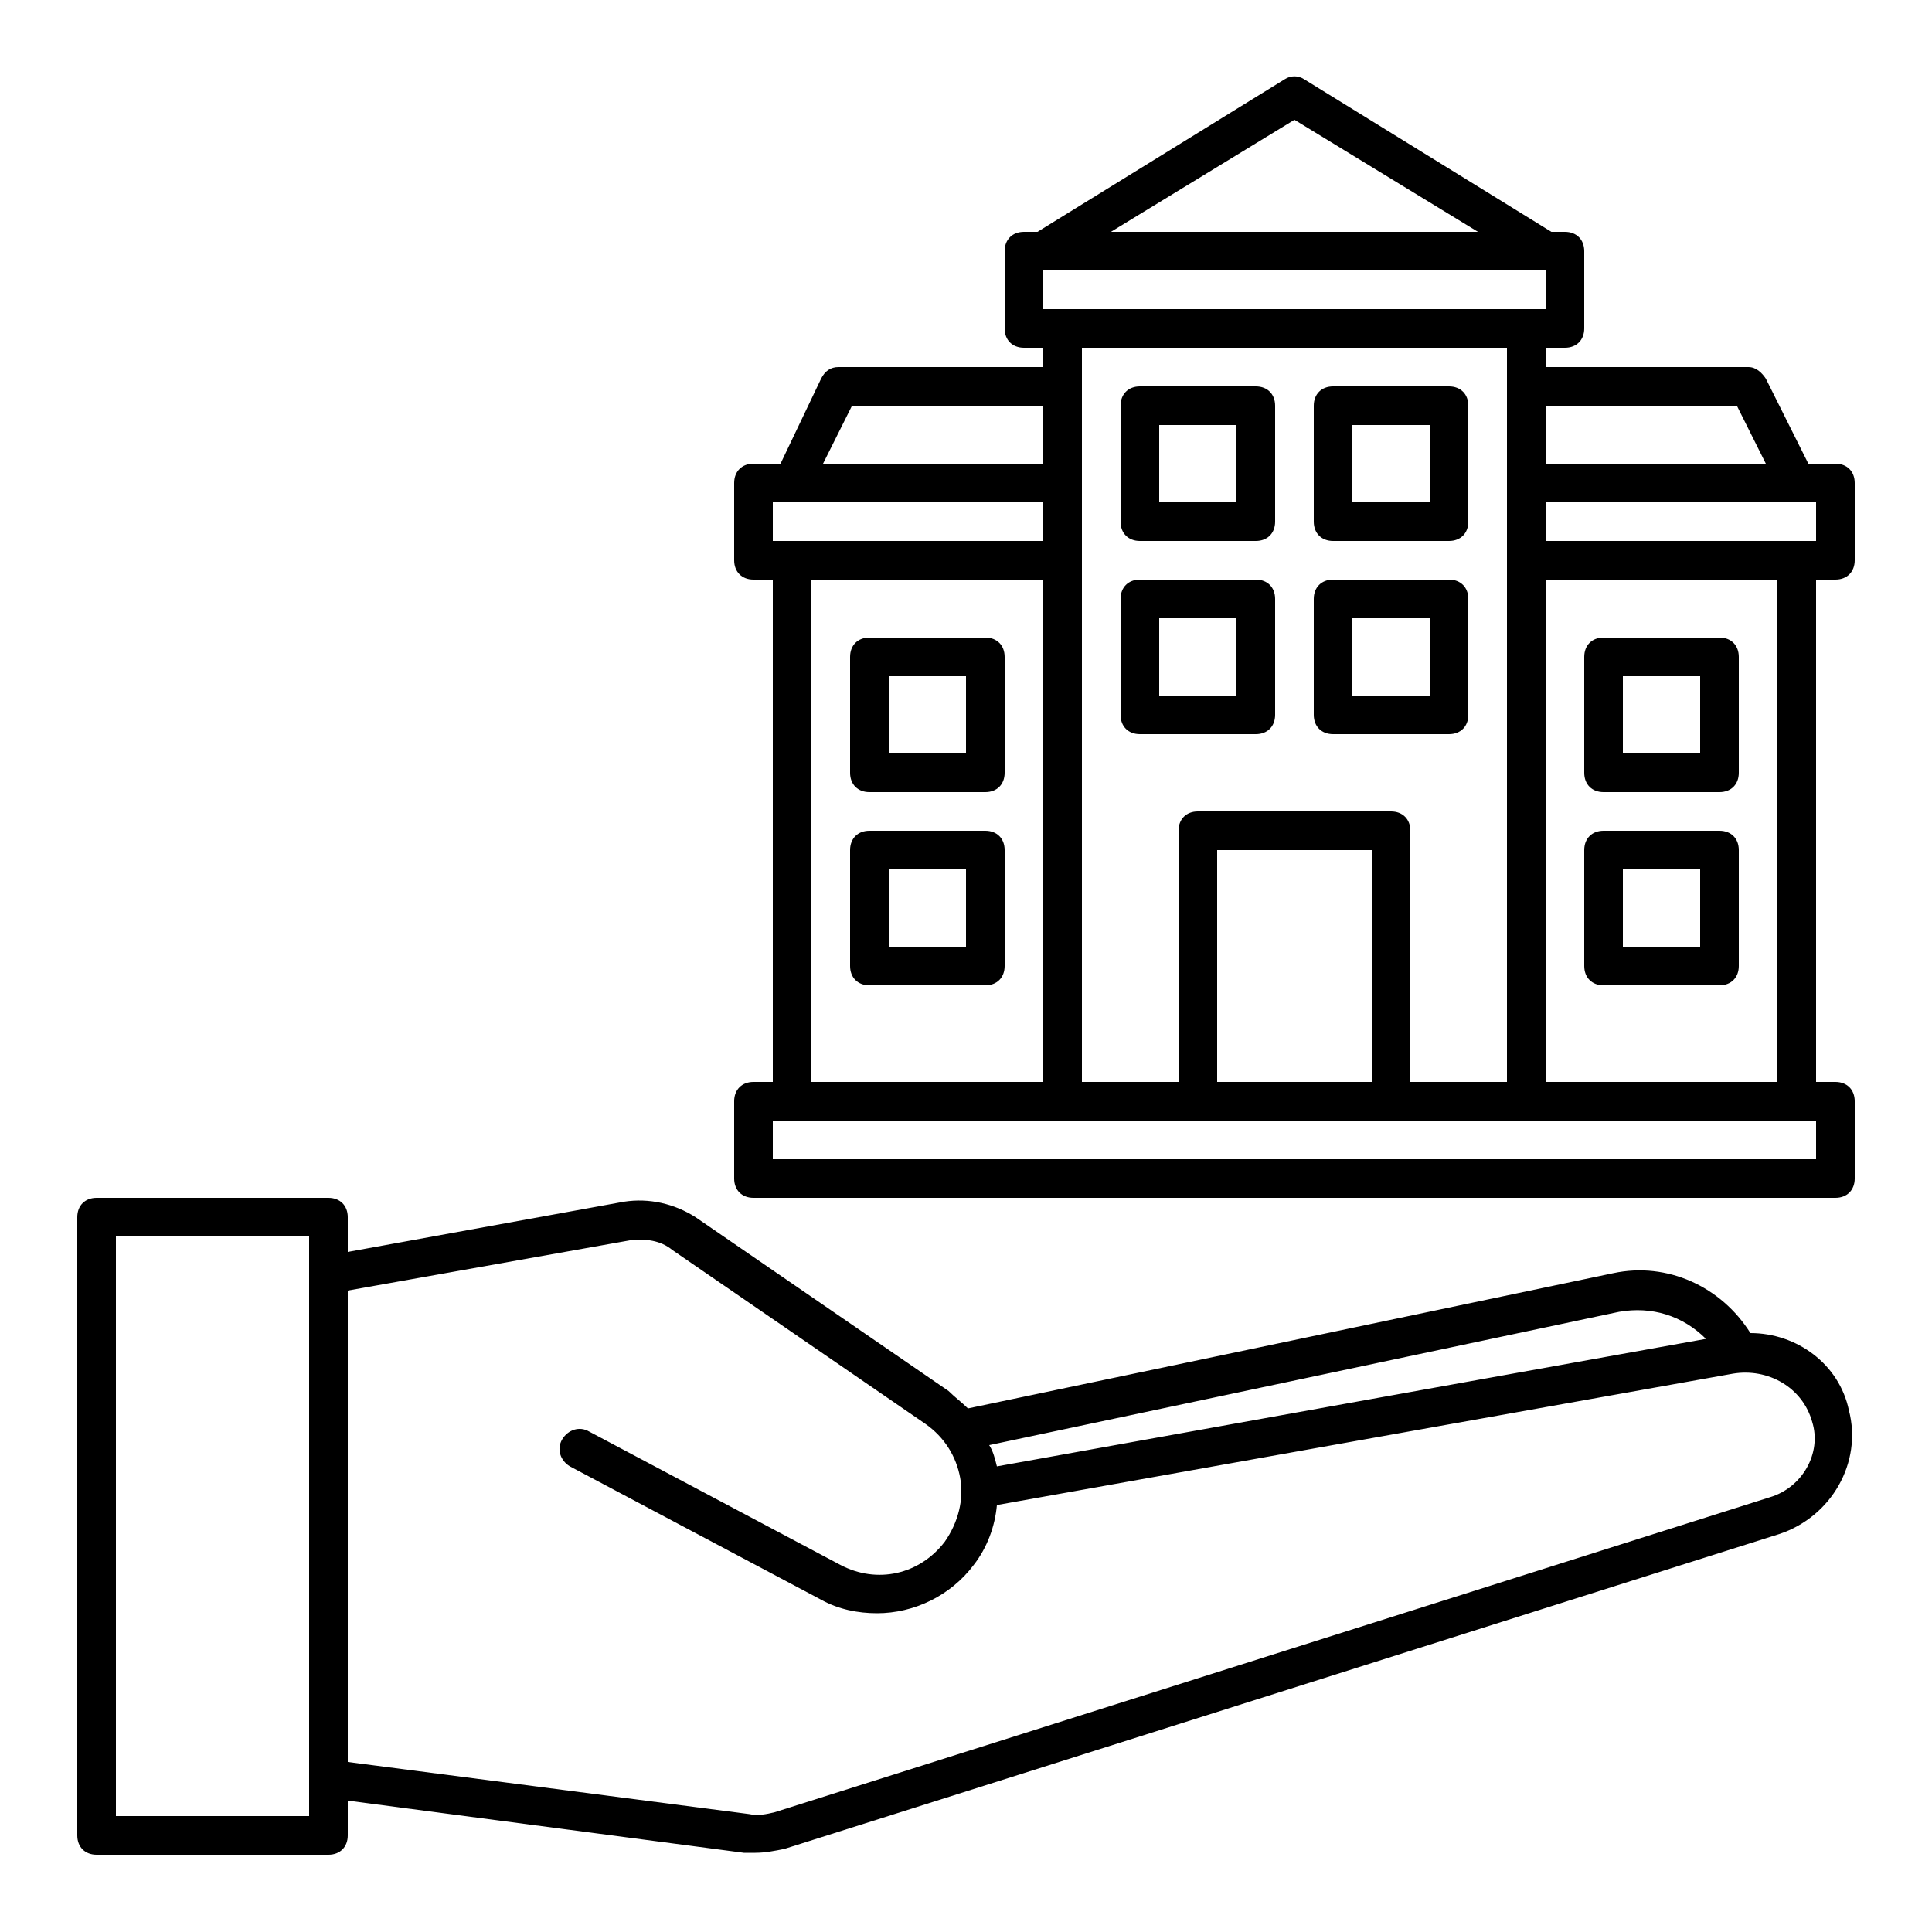
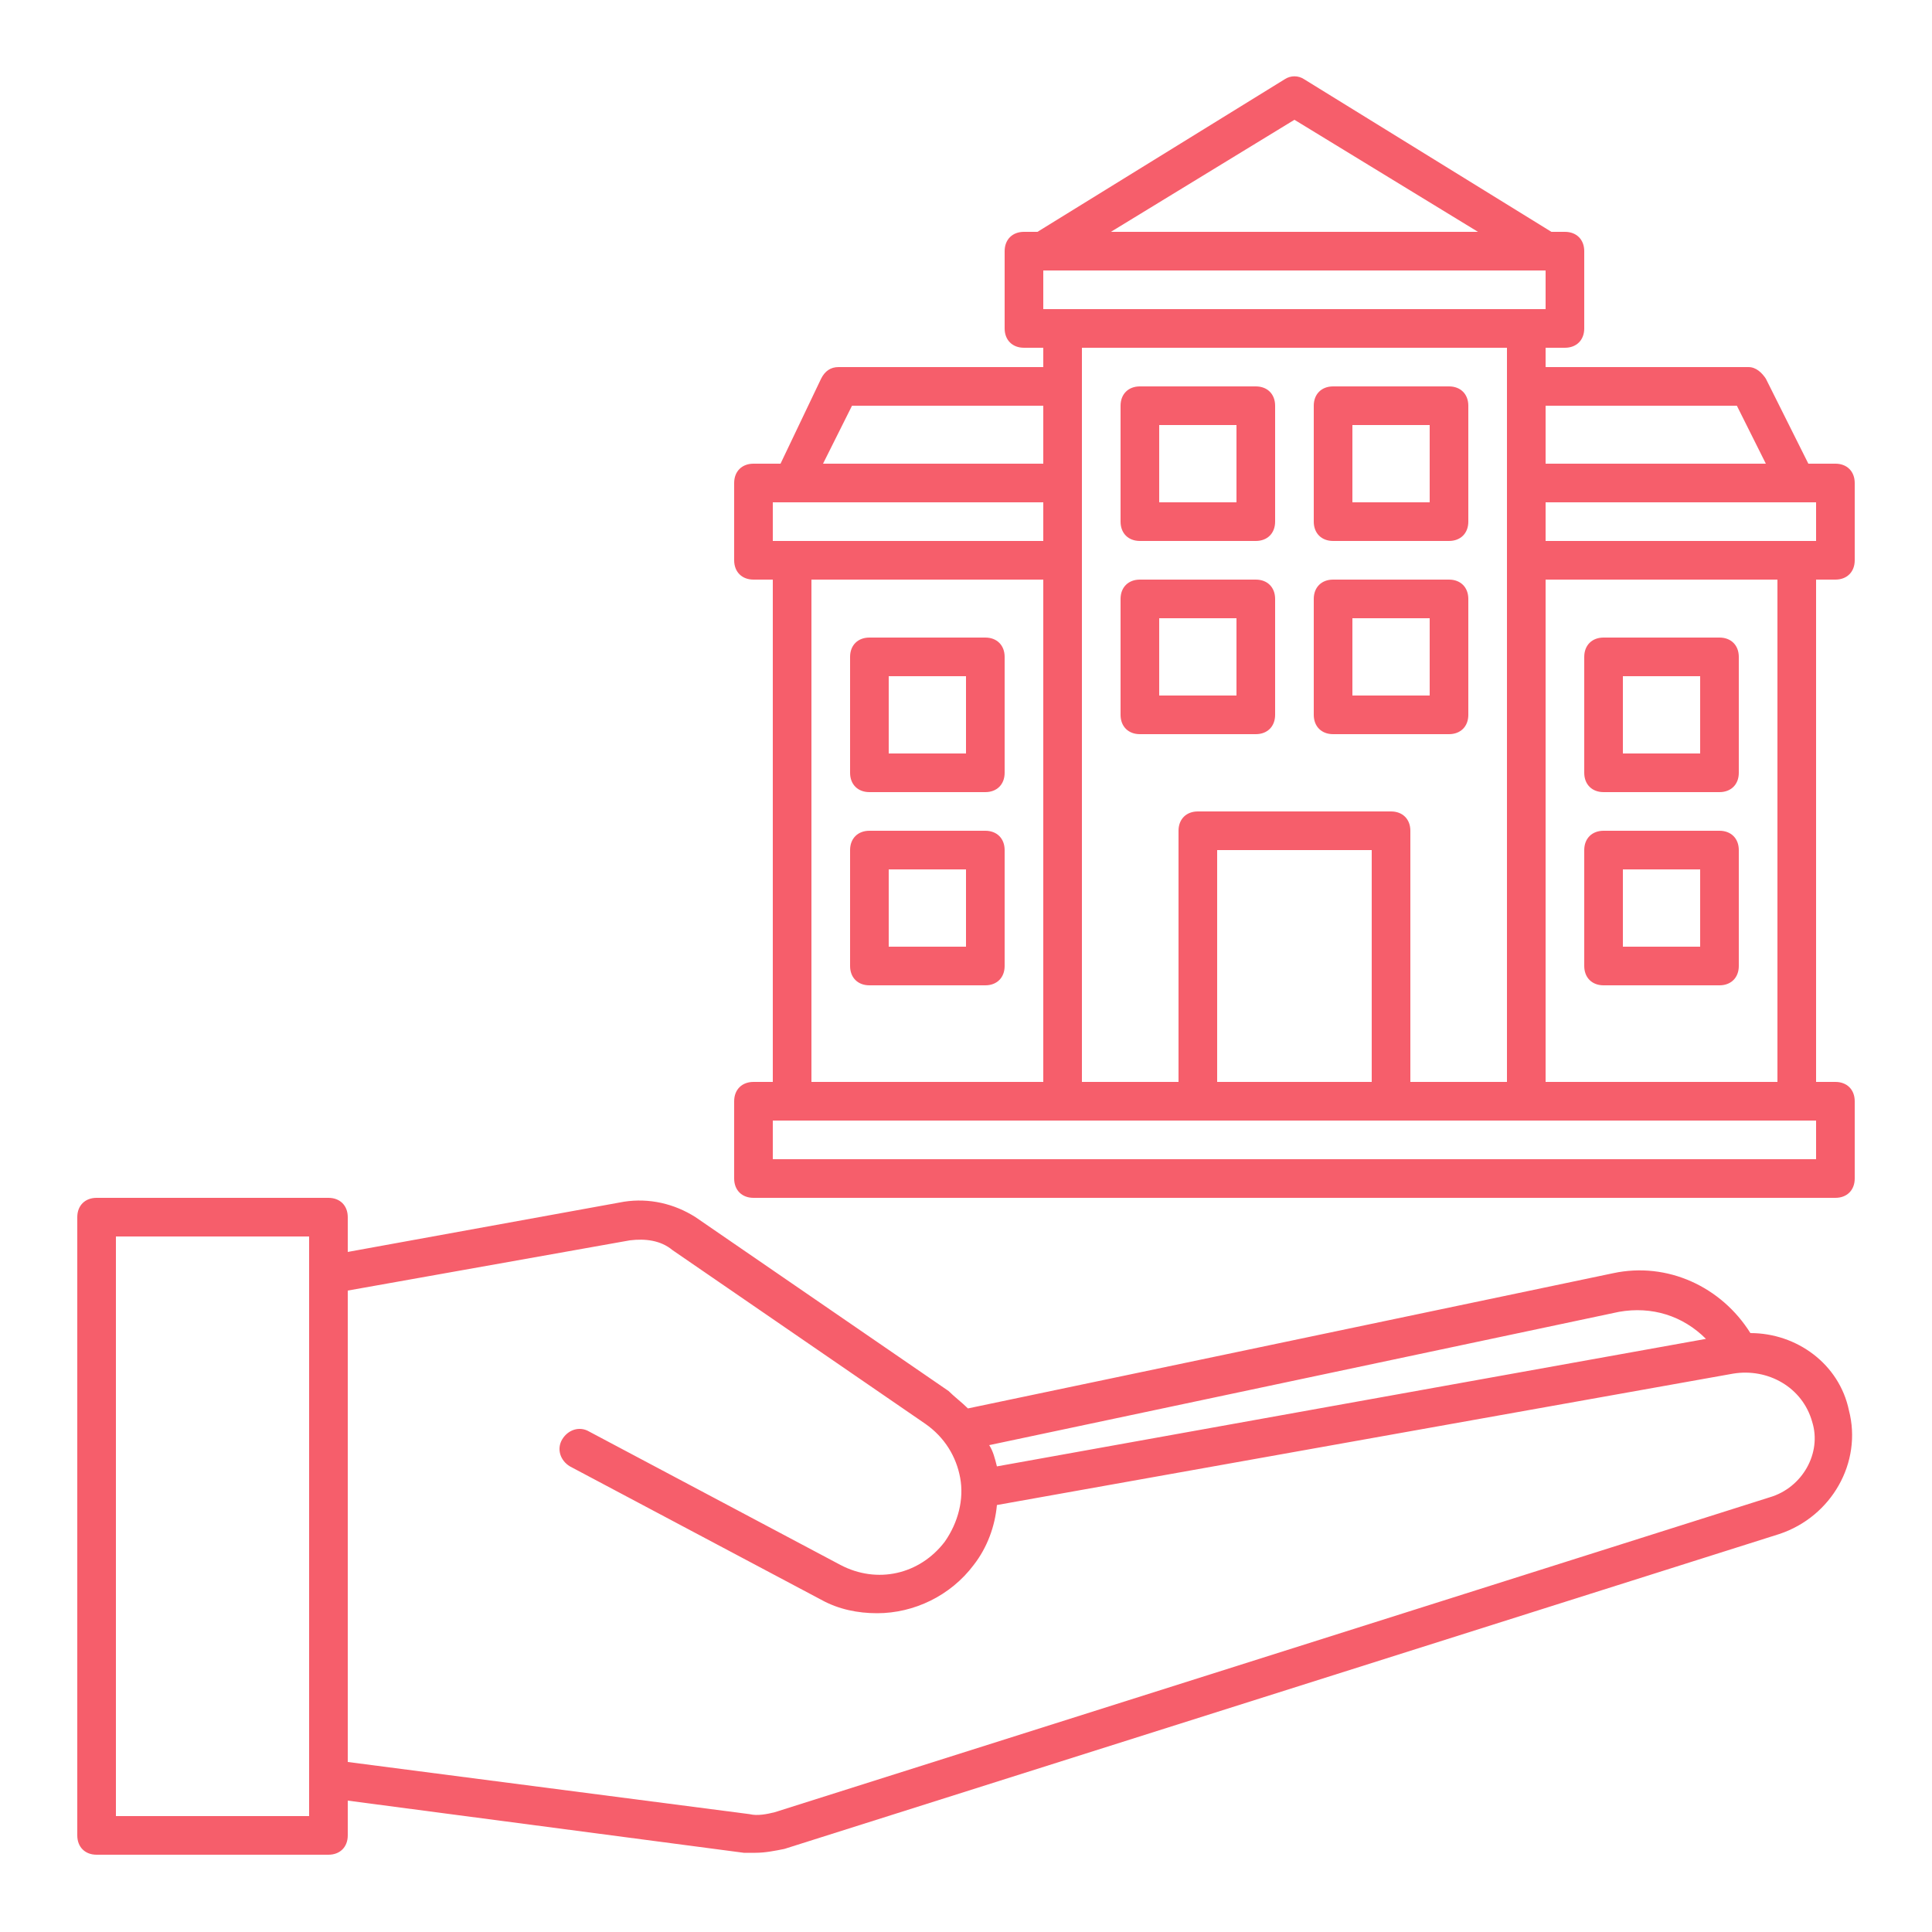
<svg xmlns="http://www.w3.org/2000/svg" width="100px" height="100px" viewBox="0 0 100 100" style="enable-background:new 0 0 100 100;" version="1.1" xml:space="preserve">
  <g id="jackhammer" />
  <g id="drilling_machine" />
  <g id="hammer" />
  <g id="measuring_tape" />
  <g id="wrench" />
  <g id="saw" />
  <g id="building" />
  <g id="wall" />
  <g id="crane" />
  <g id="barrier_sign" />
  <g id="concept" />
  <g id="shovel" />
  <g id="architecture" />
  <g id="safety_helmet" />
  <g id="worker" />
  <g id="teamwork" />
  <g id="roller_brush" />
  <g id="designs">
-     <g>
+     <g fill="#F65E6B">
      <path d="M59,28h6c0.6,0,1-0.4,1-1v-6c0-0.6-0.4-1-1-1h-6c-0.6,0-1,0.4-1,1v6C58,27.6,58.4,28,59,28z M60,22h4v4h-4V22z" />
      <path d="M69,28h6c0.6,0,1-0.4,1-1v-6c0-0.6-0.4-1-1-1h-6c-0.6,0-1,0.4-1,1v6C68,27.6,68.4,28,69,28z M70,22h4v4h-4V22z" />
      <path d="M59,38h6c0.6,0,1-0.4,1-1v-6c0-0.6-0.4-1-1-1h-6c-0.6,0-1,0.4-1,1v6C58,37.6,58.4,38,59,38z M60,32h4v4h-4V32z" />
      <path d="M69,38h6c0.6,0,1-0.4,1-1v-6c0-0.6-0.4-1-1-1h-6c-0.6,0-1,0.4-1,1v6C68,37.6,68.4,38,69,38z M70,32h4v4h-4V32z" />
      <path d="M51,33h-6c-0.6,0-1,0.4-1,1v6c0,0.6,0.4,1,1,1h6c0.6,0,1-0.4,1-1v-6C52,33.4,51.6,33,51,33z M50,39h-4v-4h4V39z" />
      <path d="M51,43h-6c-0.6,0-1,0.4-1,1v6c0,0.6,0.4,1,1,1h6c0.6,0,1-0.4,1-1v-6C52,43.4,51.6,43,51,43z M50,49h-4v-4h4V49z" />
      <path d="M83,41h6c0.6,0,1-0.4,1-1v-6c0-0.6-0.4-1-1-1h-6c-0.6,0-1,0.4-1,1v6C82,40.6,82.4,41,83,41z M84,35h4v4h-4V35z" />
      <path d="M83,51h6c0.6,0,1-0.4,1-1v-6c0-0.6-0.4-1-1-1h-6c-0.6,0-1,0.4-1,1v6C82,50.6,82.4,51,83,51z M84,45h4v4h-4V45z" />
      <path d="M95,30c0.6,0,1-0.4,1-1v-4c0-0.6-0.4-1-1-1h-1.4l-2.2-4.4c-0.2-0.3-0.5-0.6-0.9-0.6H80v-1h1c0.6,0,1-0.4,1-1v-4    c0-0.6-0.4-1-1-1h-0.7L67.5,4.1c-0.3-0.2-0.7-0.2-1,0L53.7,12H53c-0.6,0-1,0.4-1,1v4c0,0.6,0.4,1,1,1h1v1H43.4    c-0.4,0-0.7,0.2-0.9,0.6L40.4,24H39c-0.6,0-1,0.4-1,1v4c0,0.6,0.4,1,1,1h1v26h-1c-0.6,0-1,0.4-1,1v4c0,0.6,0.4,1,1,1h56    c0.6,0,1-0.4,1-1v-4c0-0.6-0.4-1-1-1h-1V30H95z M94,28h-1H80v-2h14V28z M89.9,21l1.5,3H80v-3H89.9z M80,16h-1H55h-1v-2h26V16z     M67,6.2l9.5,5.8H57.5L67,6.2z M78,18v7v4v27h-5V43c0-0.6-0.4-1-1-1H62c-0.6,0-1,0.4-1,1v13h-5V29v-4v-7H78z M71,56h-8V44h8V56z     M44.1,21H54v3H42.6L44.1,21z M40,26h14v2H41h-1V26z M42,30h12v26H42V30z M94,60H40v-2h1h14h7h10h7h14h1V60z M92,56H80V30h12V56z" />
      <path d="M90.6,69c-1.5-2.4-4.3-3.7-7.1-3.1l-33.4,7c-0.3-0.3-0.7-0.6-1-0.9l-13.1-9c-1.1-0.7-2.4-1-3.7-0.8L18,64.8V63    c0-0.6-0.4-1-1-1H5c-0.6,0-1,0.4-1,1v32c0,0.6,0.4,1,1,1h12c0.6,0,1-0.4,1-1v-1.8l20.5,2.7c0.2,0,0.4,0,0.6,0c0.5,0,1-0.1,1.5-0.2    l51.5-16.3c2.7-0.9,4.3-3.7,3.6-6.4C95.2,70.6,93,69,90.6,69z M83.8,67.9c1.7-0.3,3.3,0.2,4.5,1.4l-36.7,6.6    c-0.1-0.4-0.2-0.8-0.4-1.1L83.8,67.9z M16,94H6V64h10V94z M91.6,77.5L40.1,93.8c-0.4,0.1-0.9,0.2-1.3,0.1L18,91.2V66.8l14.6-2.6    c0.8-0.1,1.6,0,2.2,0.5l13.1,9c1,0.7,1.6,1.7,1.8,2.8s-0.1,2.3-0.8,3.3c-1.3,1.7-3.5,2.2-5.4,1.2l-13-6.9    c-0.5-0.3-1.1-0.1-1.4,0.4c-0.3,0.5-0.1,1.1,0.4,1.4l13,6.9c0.9,0.5,1.9,0.7,2.9,0.7c1.9,0,3.8-0.9,5-2.5c0.7-0.9,1.1-2,1.2-3.1    l38.1-6.8c1.8-0.3,3.6,0.7,4.1,2.5C94.3,75.2,93.3,77,91.6,77.5z" />
    </g>
  </g>
  <g id="trolley" />
  <g id="pick_axe" />
</svg>
